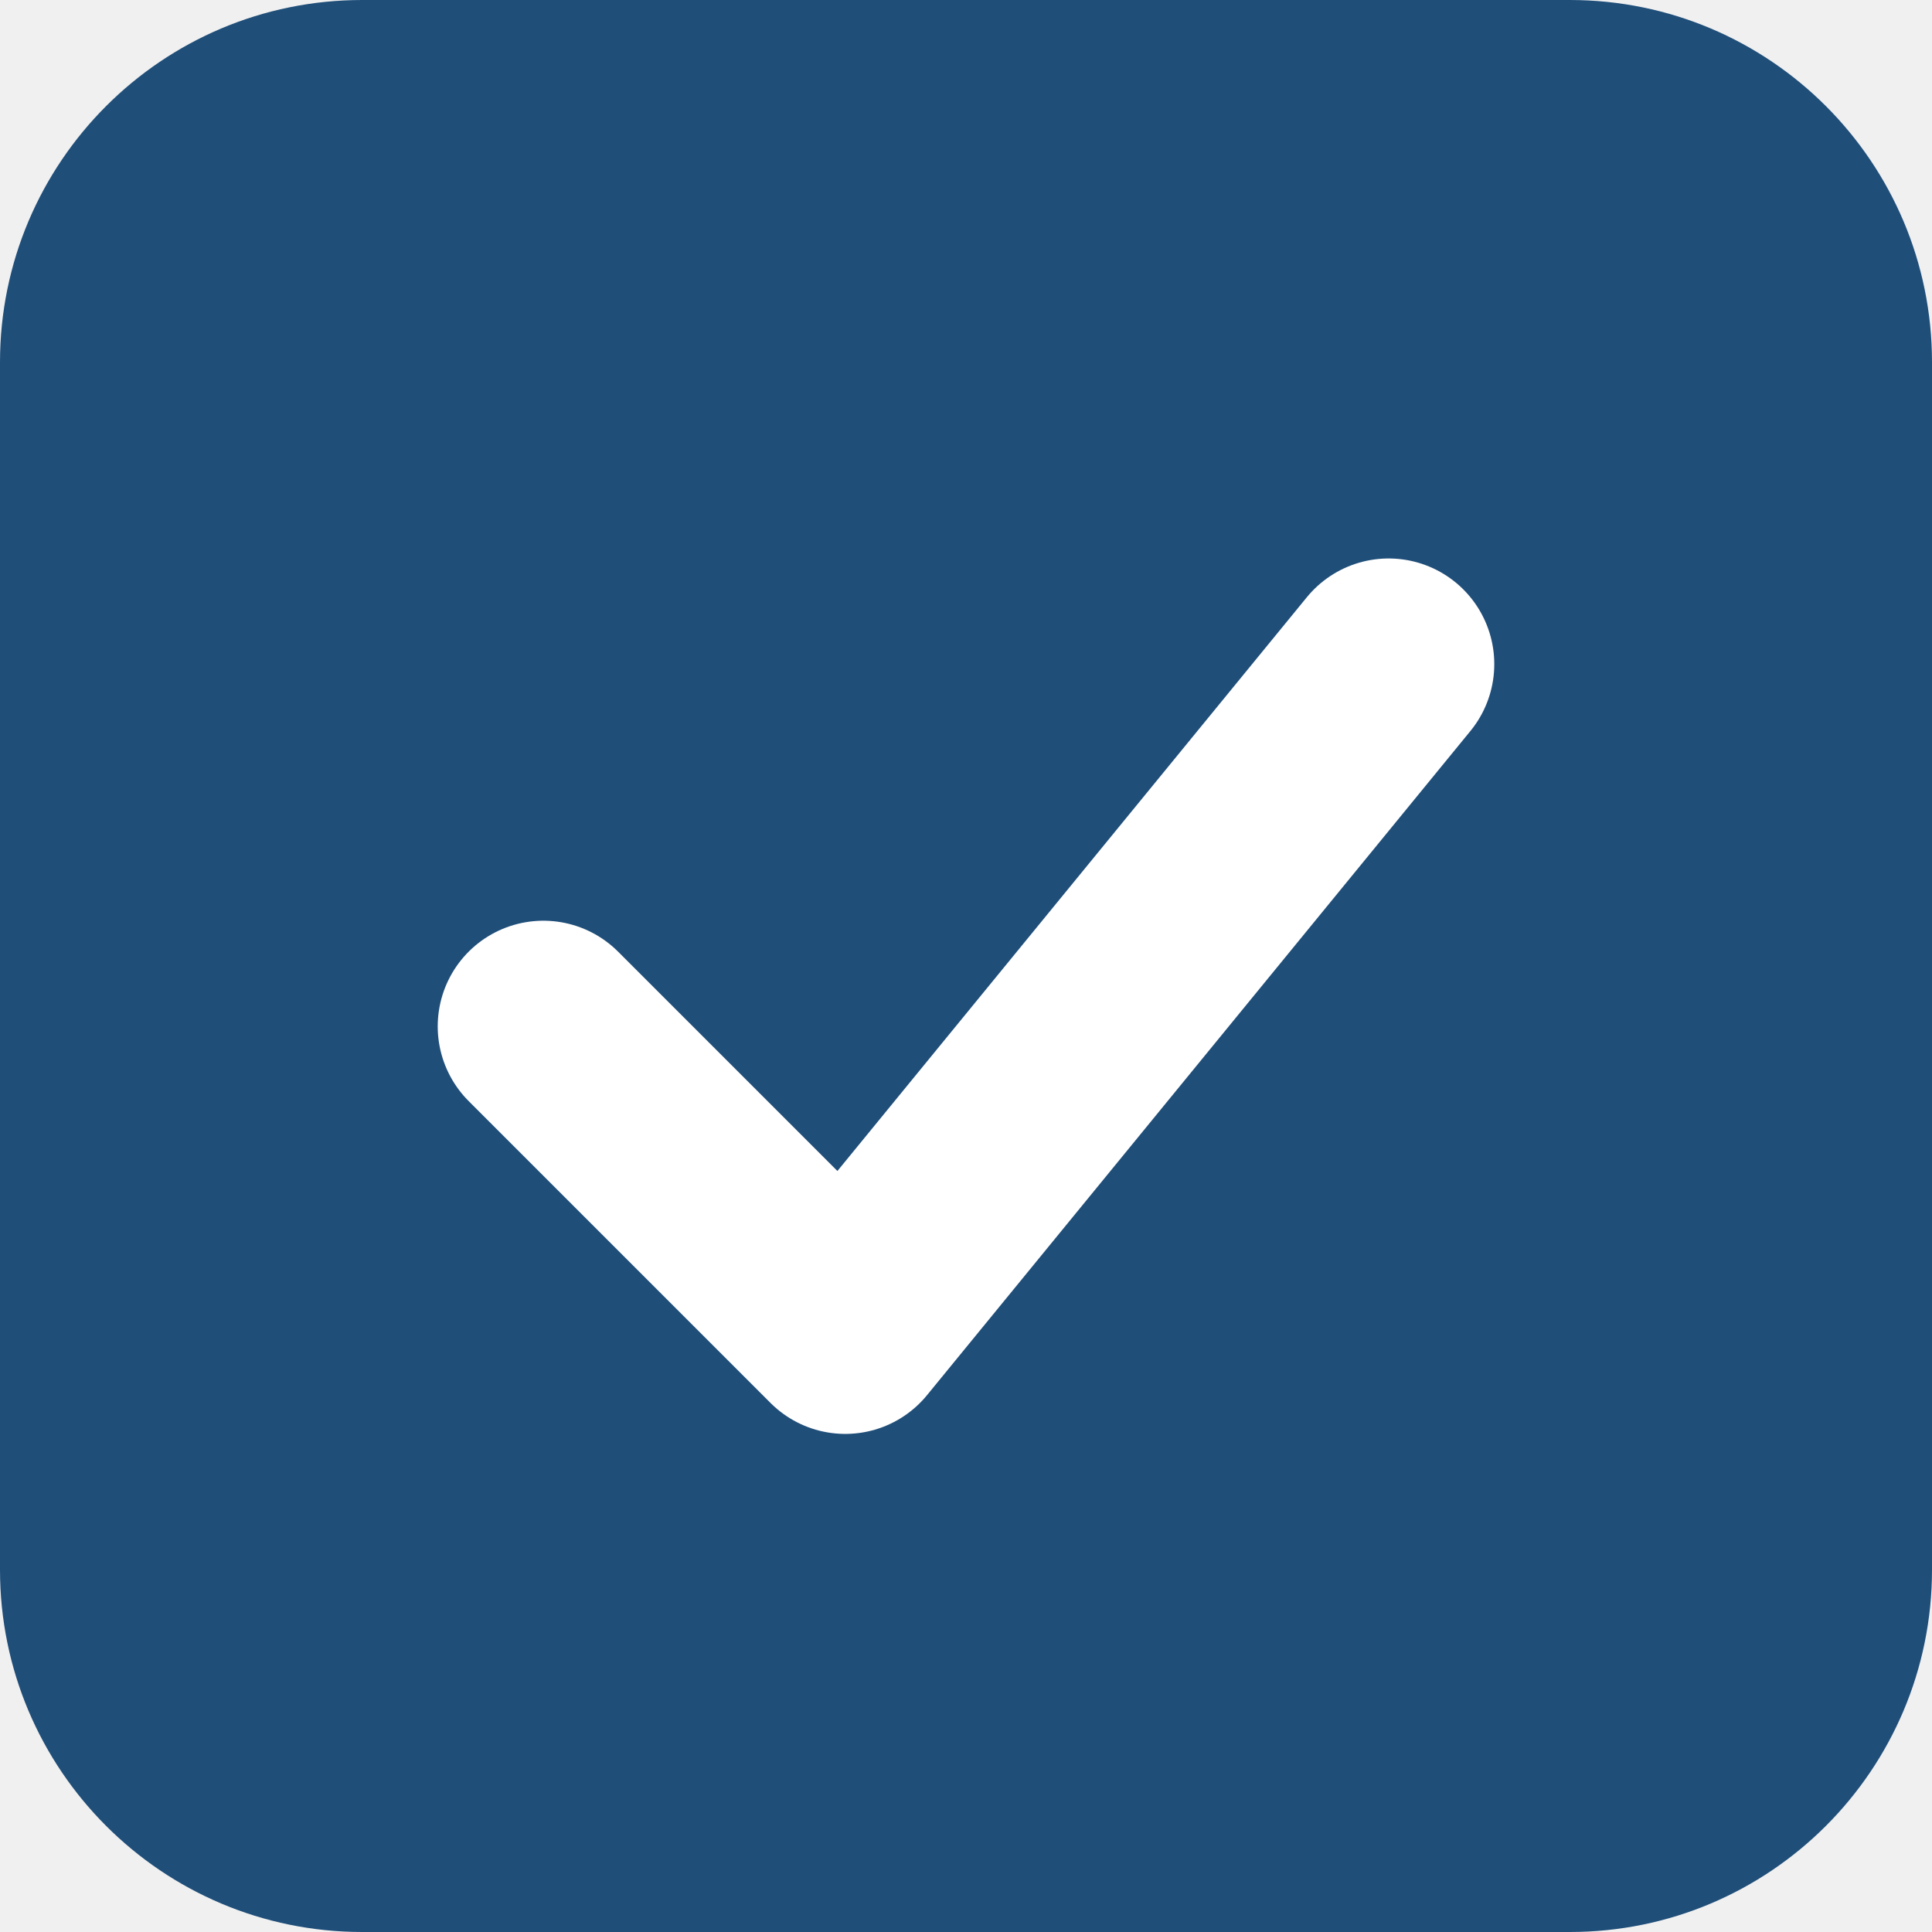
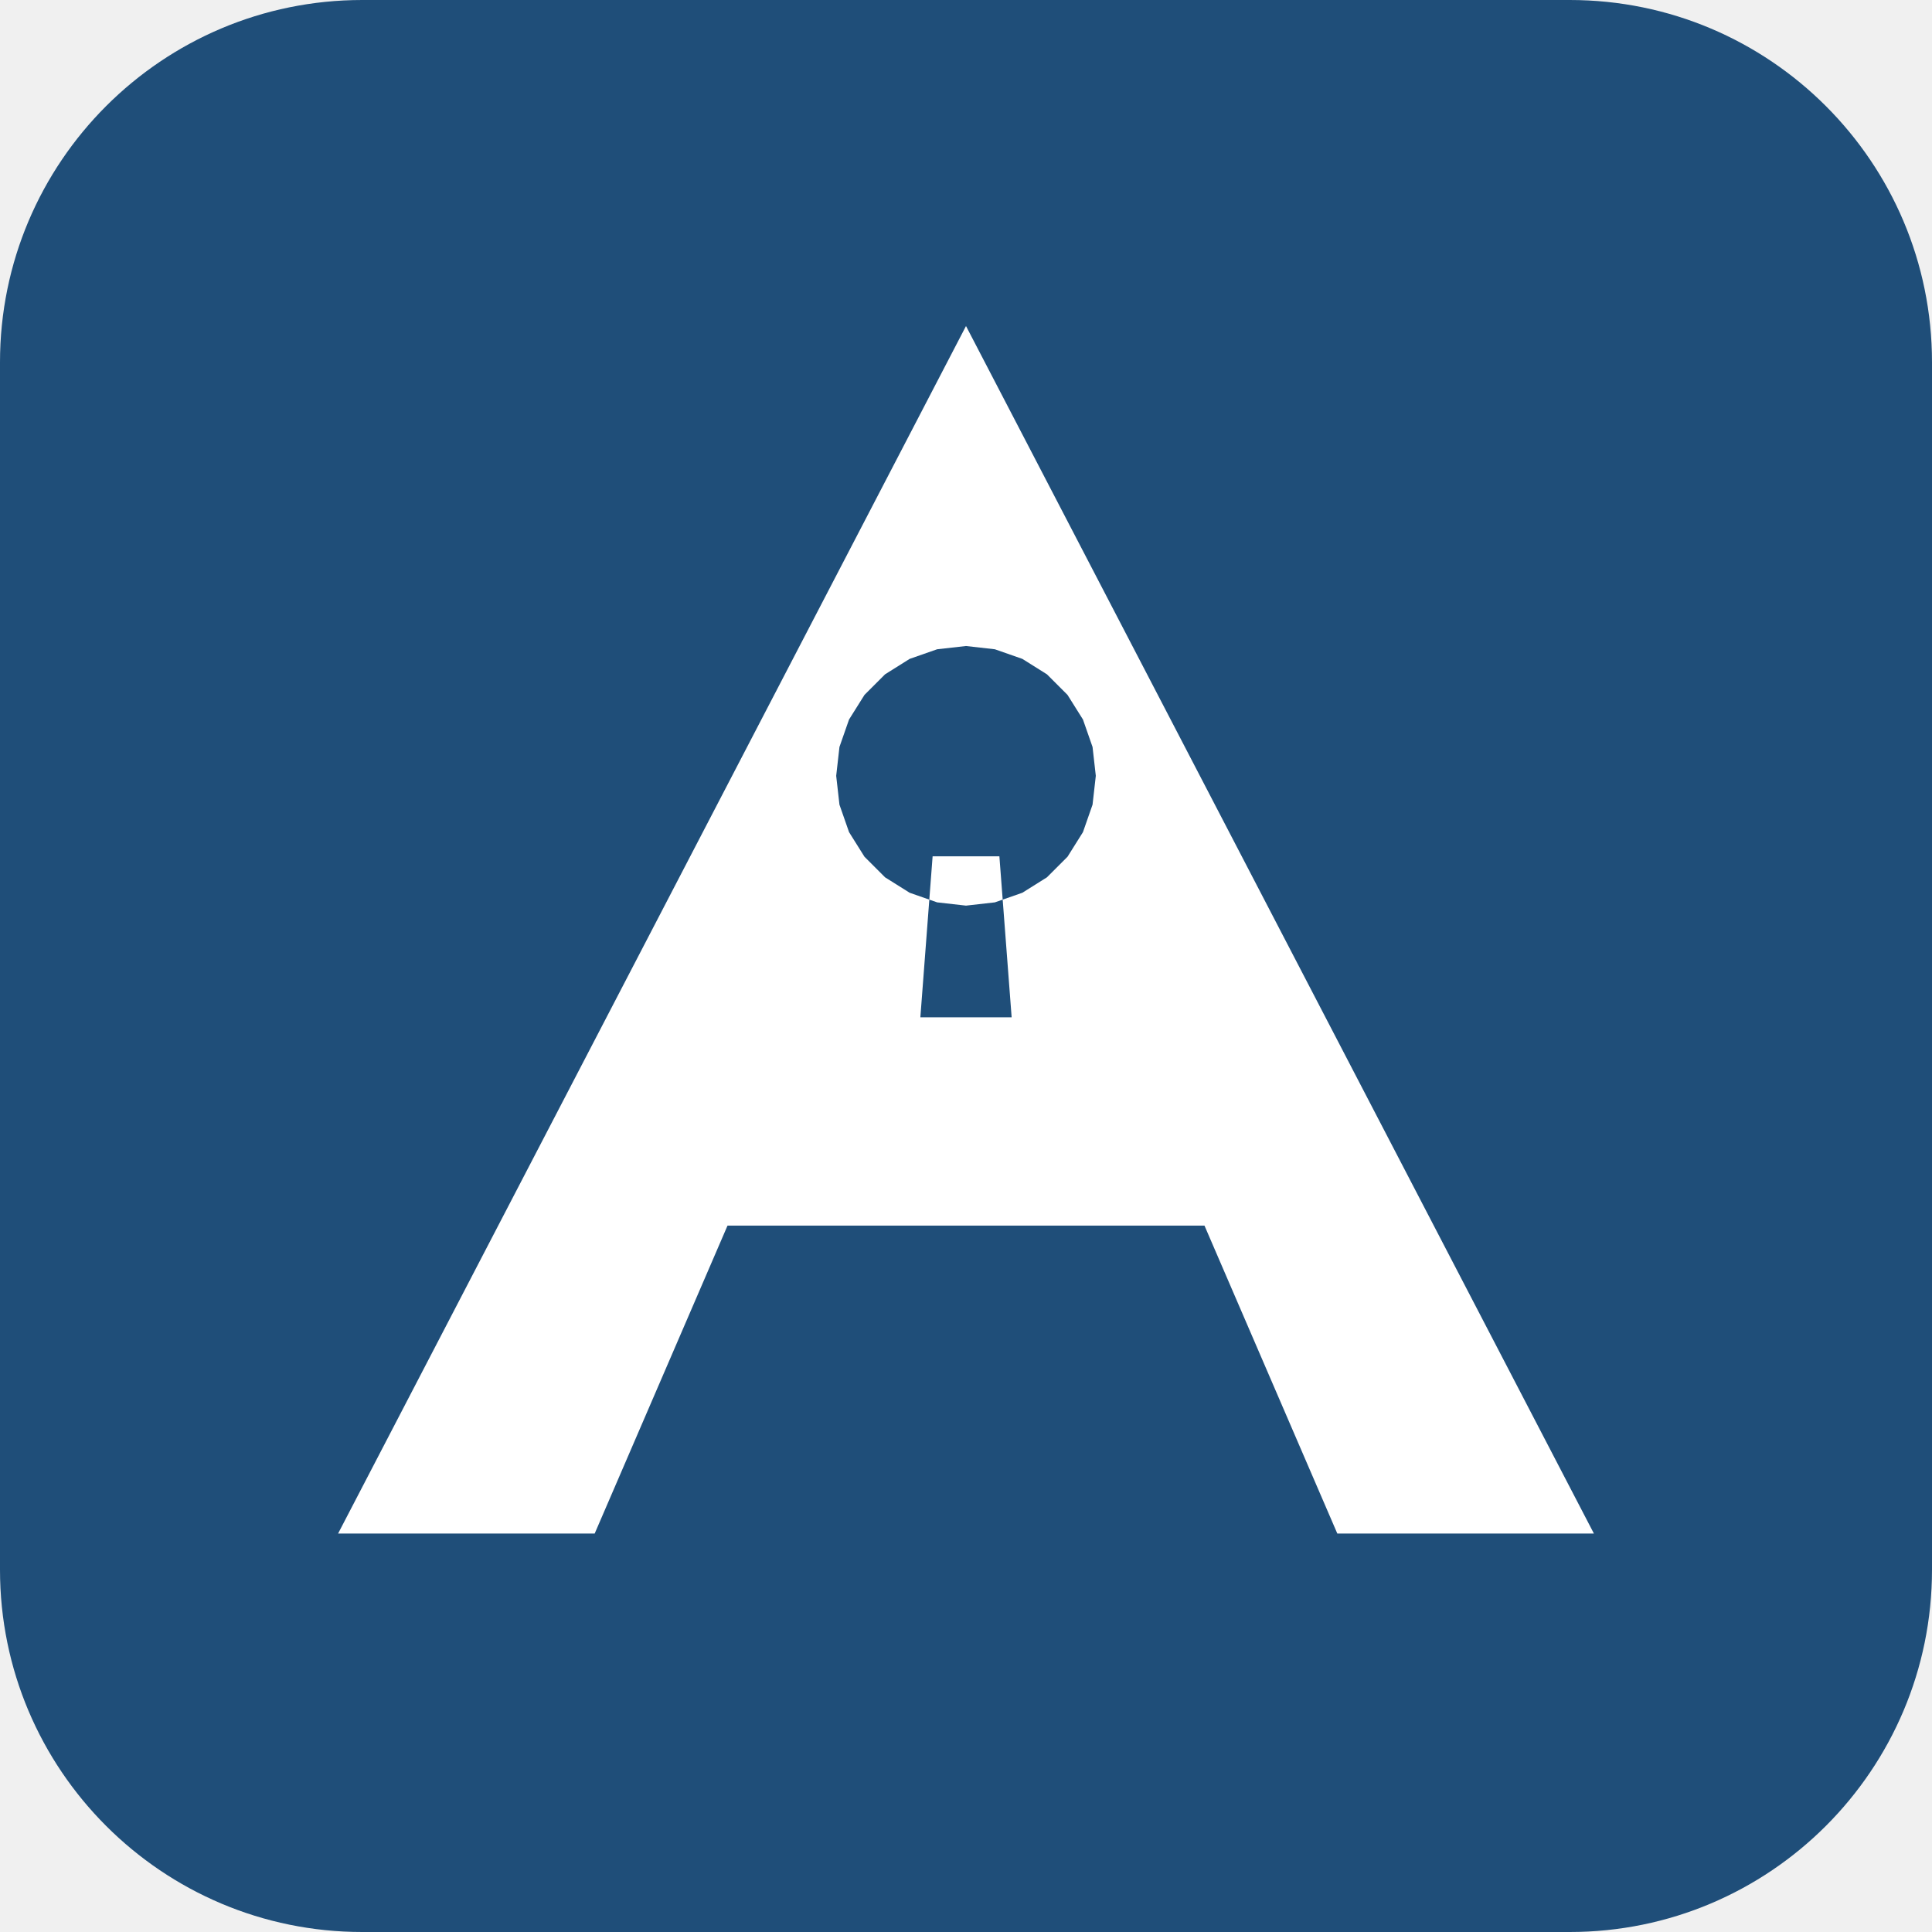
- <svg xmlns="http://www.w3.org/2000/svg" viewBox="0 0 32 32">
-   <rect width="32" height="32" rx="6" fill="#1f4e79" />
-   <path d="M9 17l5 5 9-11" stroke="#fff" stroke-width="3.5" fill="none" stroke-linecap="round" stroke-linejoin="round" />
+ <svg xmlns="http://www.w3.org/2000/svg" viewBox="0 0 32 32" width="32" height="32">
+   <rect width="32" height="32" rx="6" fill="#1F4E79" />
+   <path fill="#FFFFFF" fill-rule="evenodd" d="M16,5.4 L26.4,25.4 L22.15,25.4 L19.95,20.3 L12.05,20.3 L9.85,25.4 L5.6,25.4Z M16.000,10.700L16.478,10.754L16.933,10.913L17.341,11.169L17.681,11.509L17.937,11.917L18.096,12.372L18.150,12.850L18.096,13.328L17.937,13.783L17.681,14.191L17.341,14.531L16.933,14.787L16.478,14.946L16.000,15.000L15.522,14.946L15.067,14.787L14.659,14.531L14.319,14.191L14.063,13.783L13.904,13.328L13.850,12.850L13.904,12.372L14.063,11.917L14.319,11.509L14.659,11.169L15.067,10.913L15.522,10.754L16.000,10.700ZM15.447,14.183 L16.553,14.183 L16.756,16.850 L15.244,16.850Z" />
</svg>
